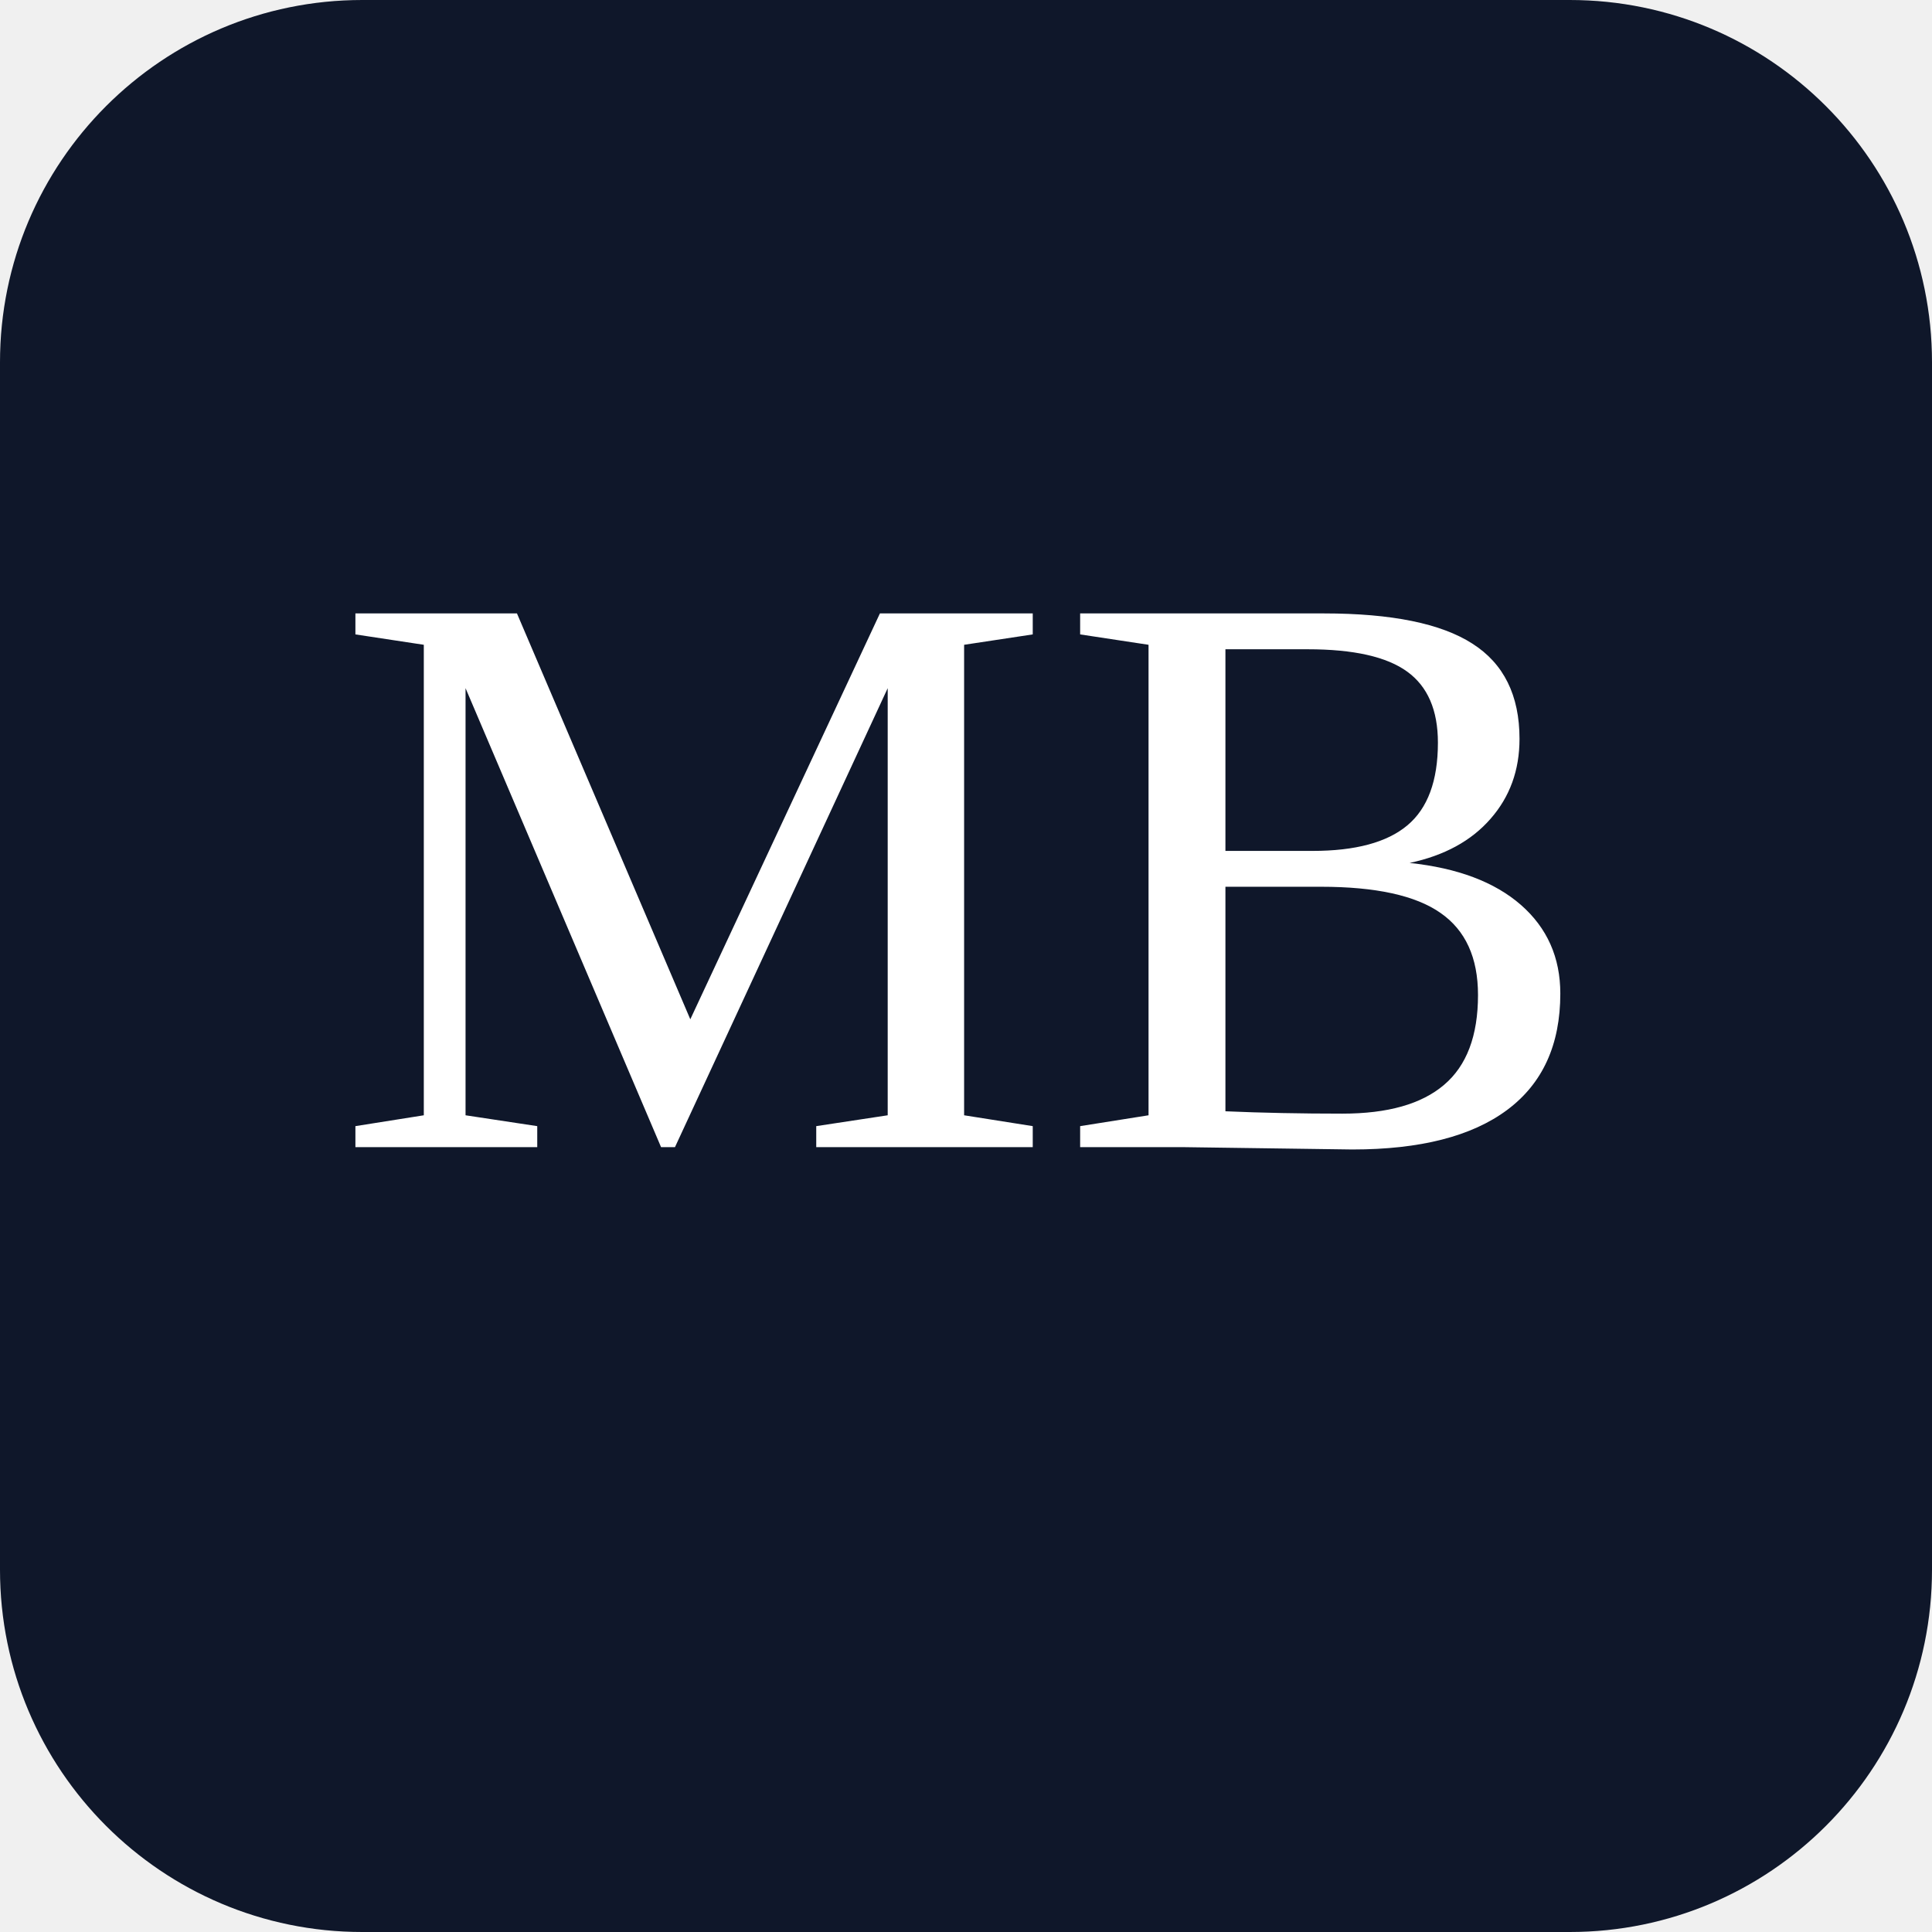
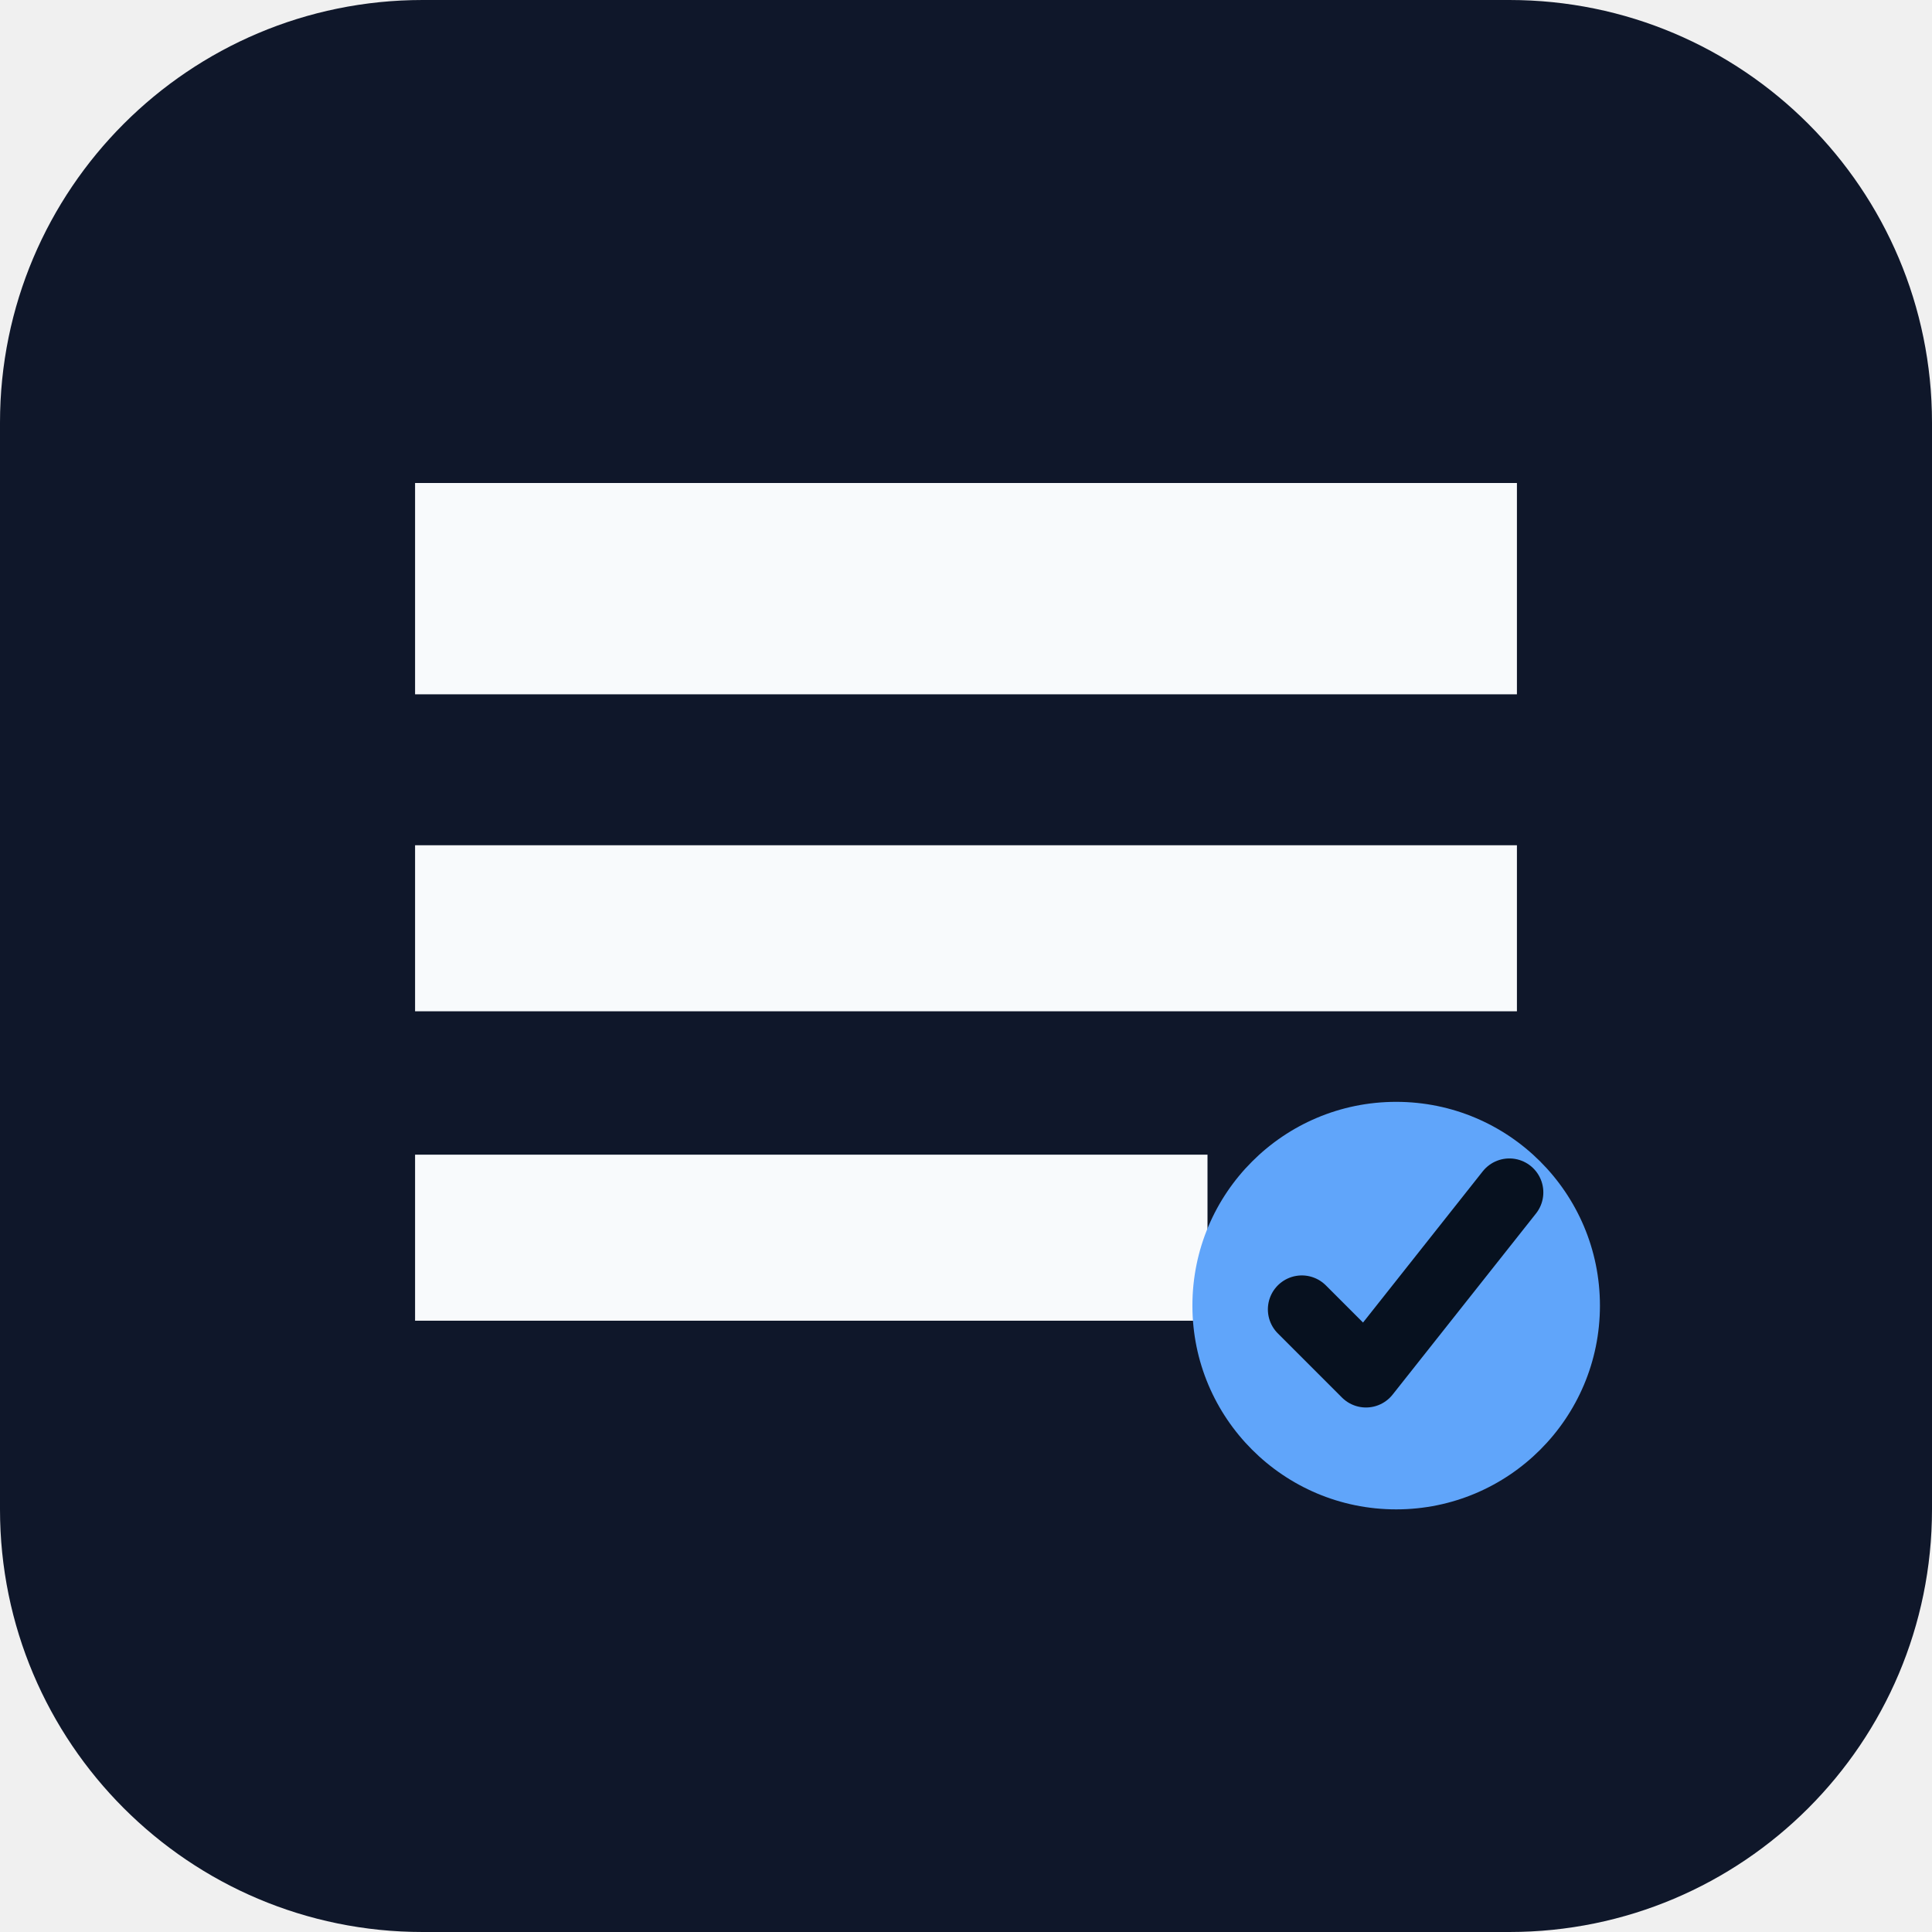
- <svg xmlns="http://www.w3.org/2000/svg" viewBox="0 0 128 128">
-   <rect width="128" height="128" rx="24" fill="#0f172a" />
-   <text x="64" y="76" font-size="54" text-anchor="middle" fill="white">MB</text>
+ <svg xmlns="http://www.w3.org/2000/svg" viewBox="0 0 512 512">
+   <rect width="512" height="512" rx="112" fill="#0f172a" />
+   <path d="M110 128h292v56H110zM110 224h292v44H110zM110 306h210v44H110z" fill="#f8fafc" />
+   <circle cx="370" cy="346" r="54" fill="#60a5fa" />
+   <path d="M345 347l17 17 38-48" stroke="#07111f" stroke-width="18" fill="none" stroke-linecap="round" stroke-linejoin="round" />
</svg>
